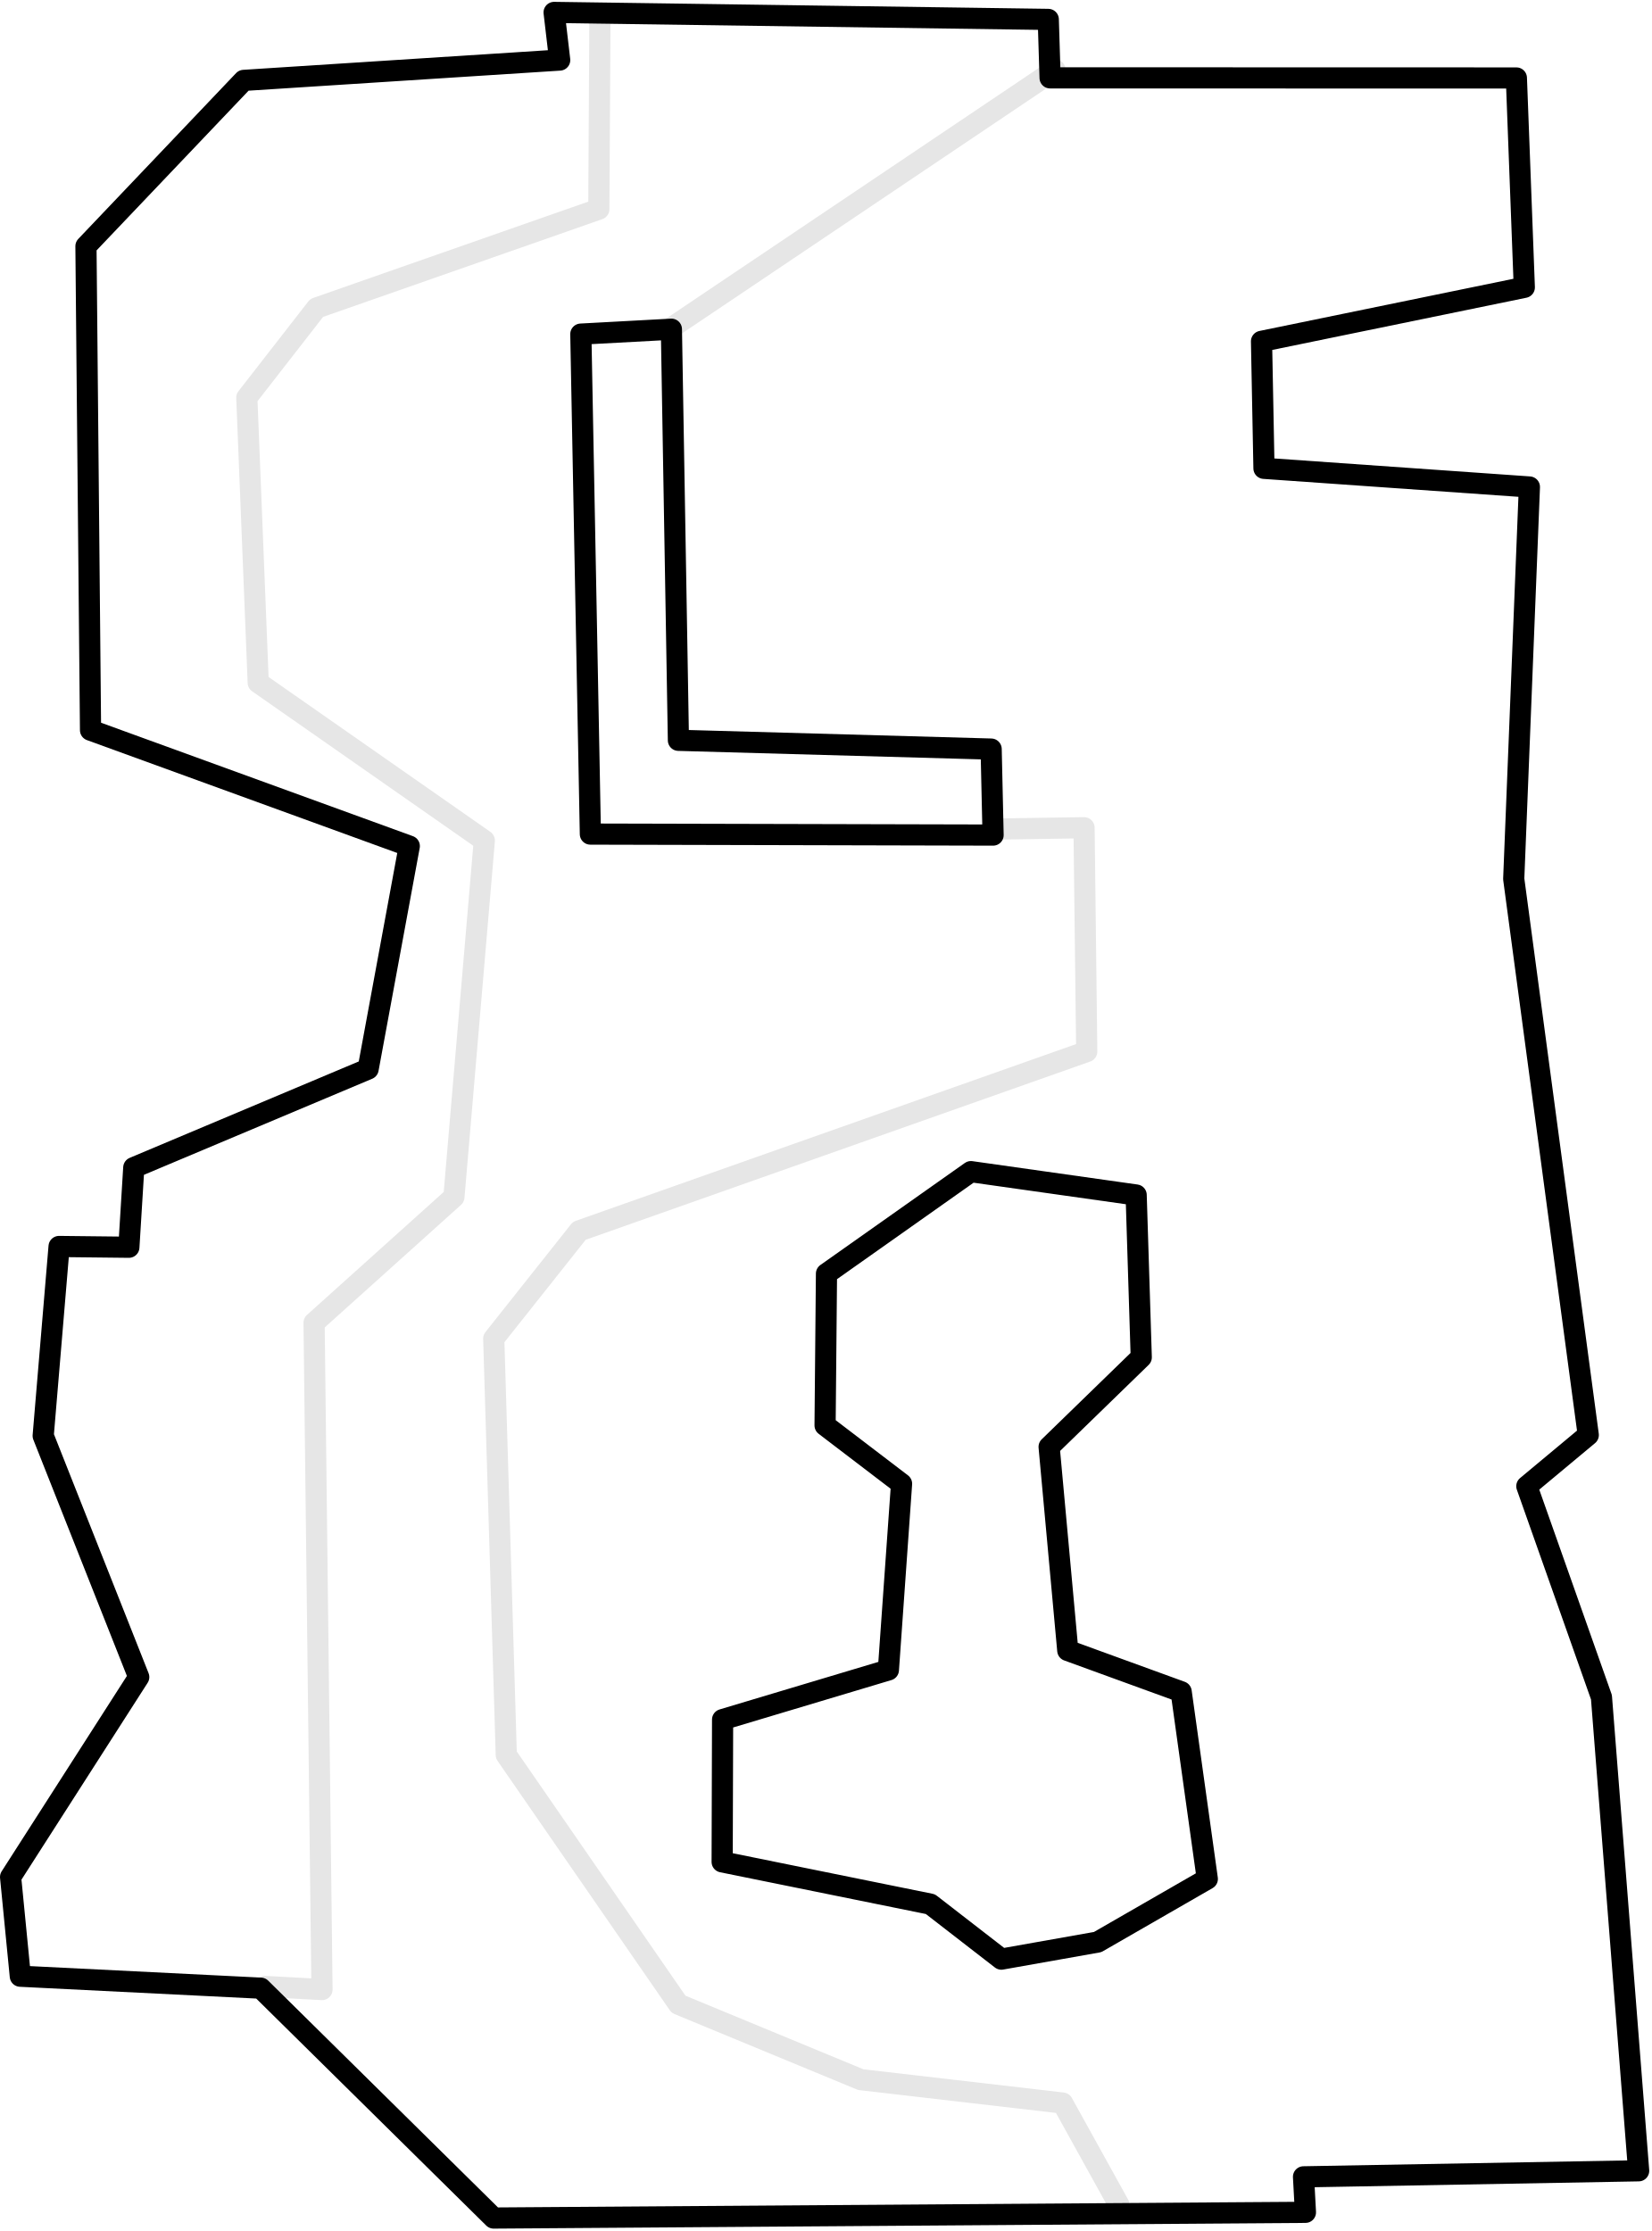
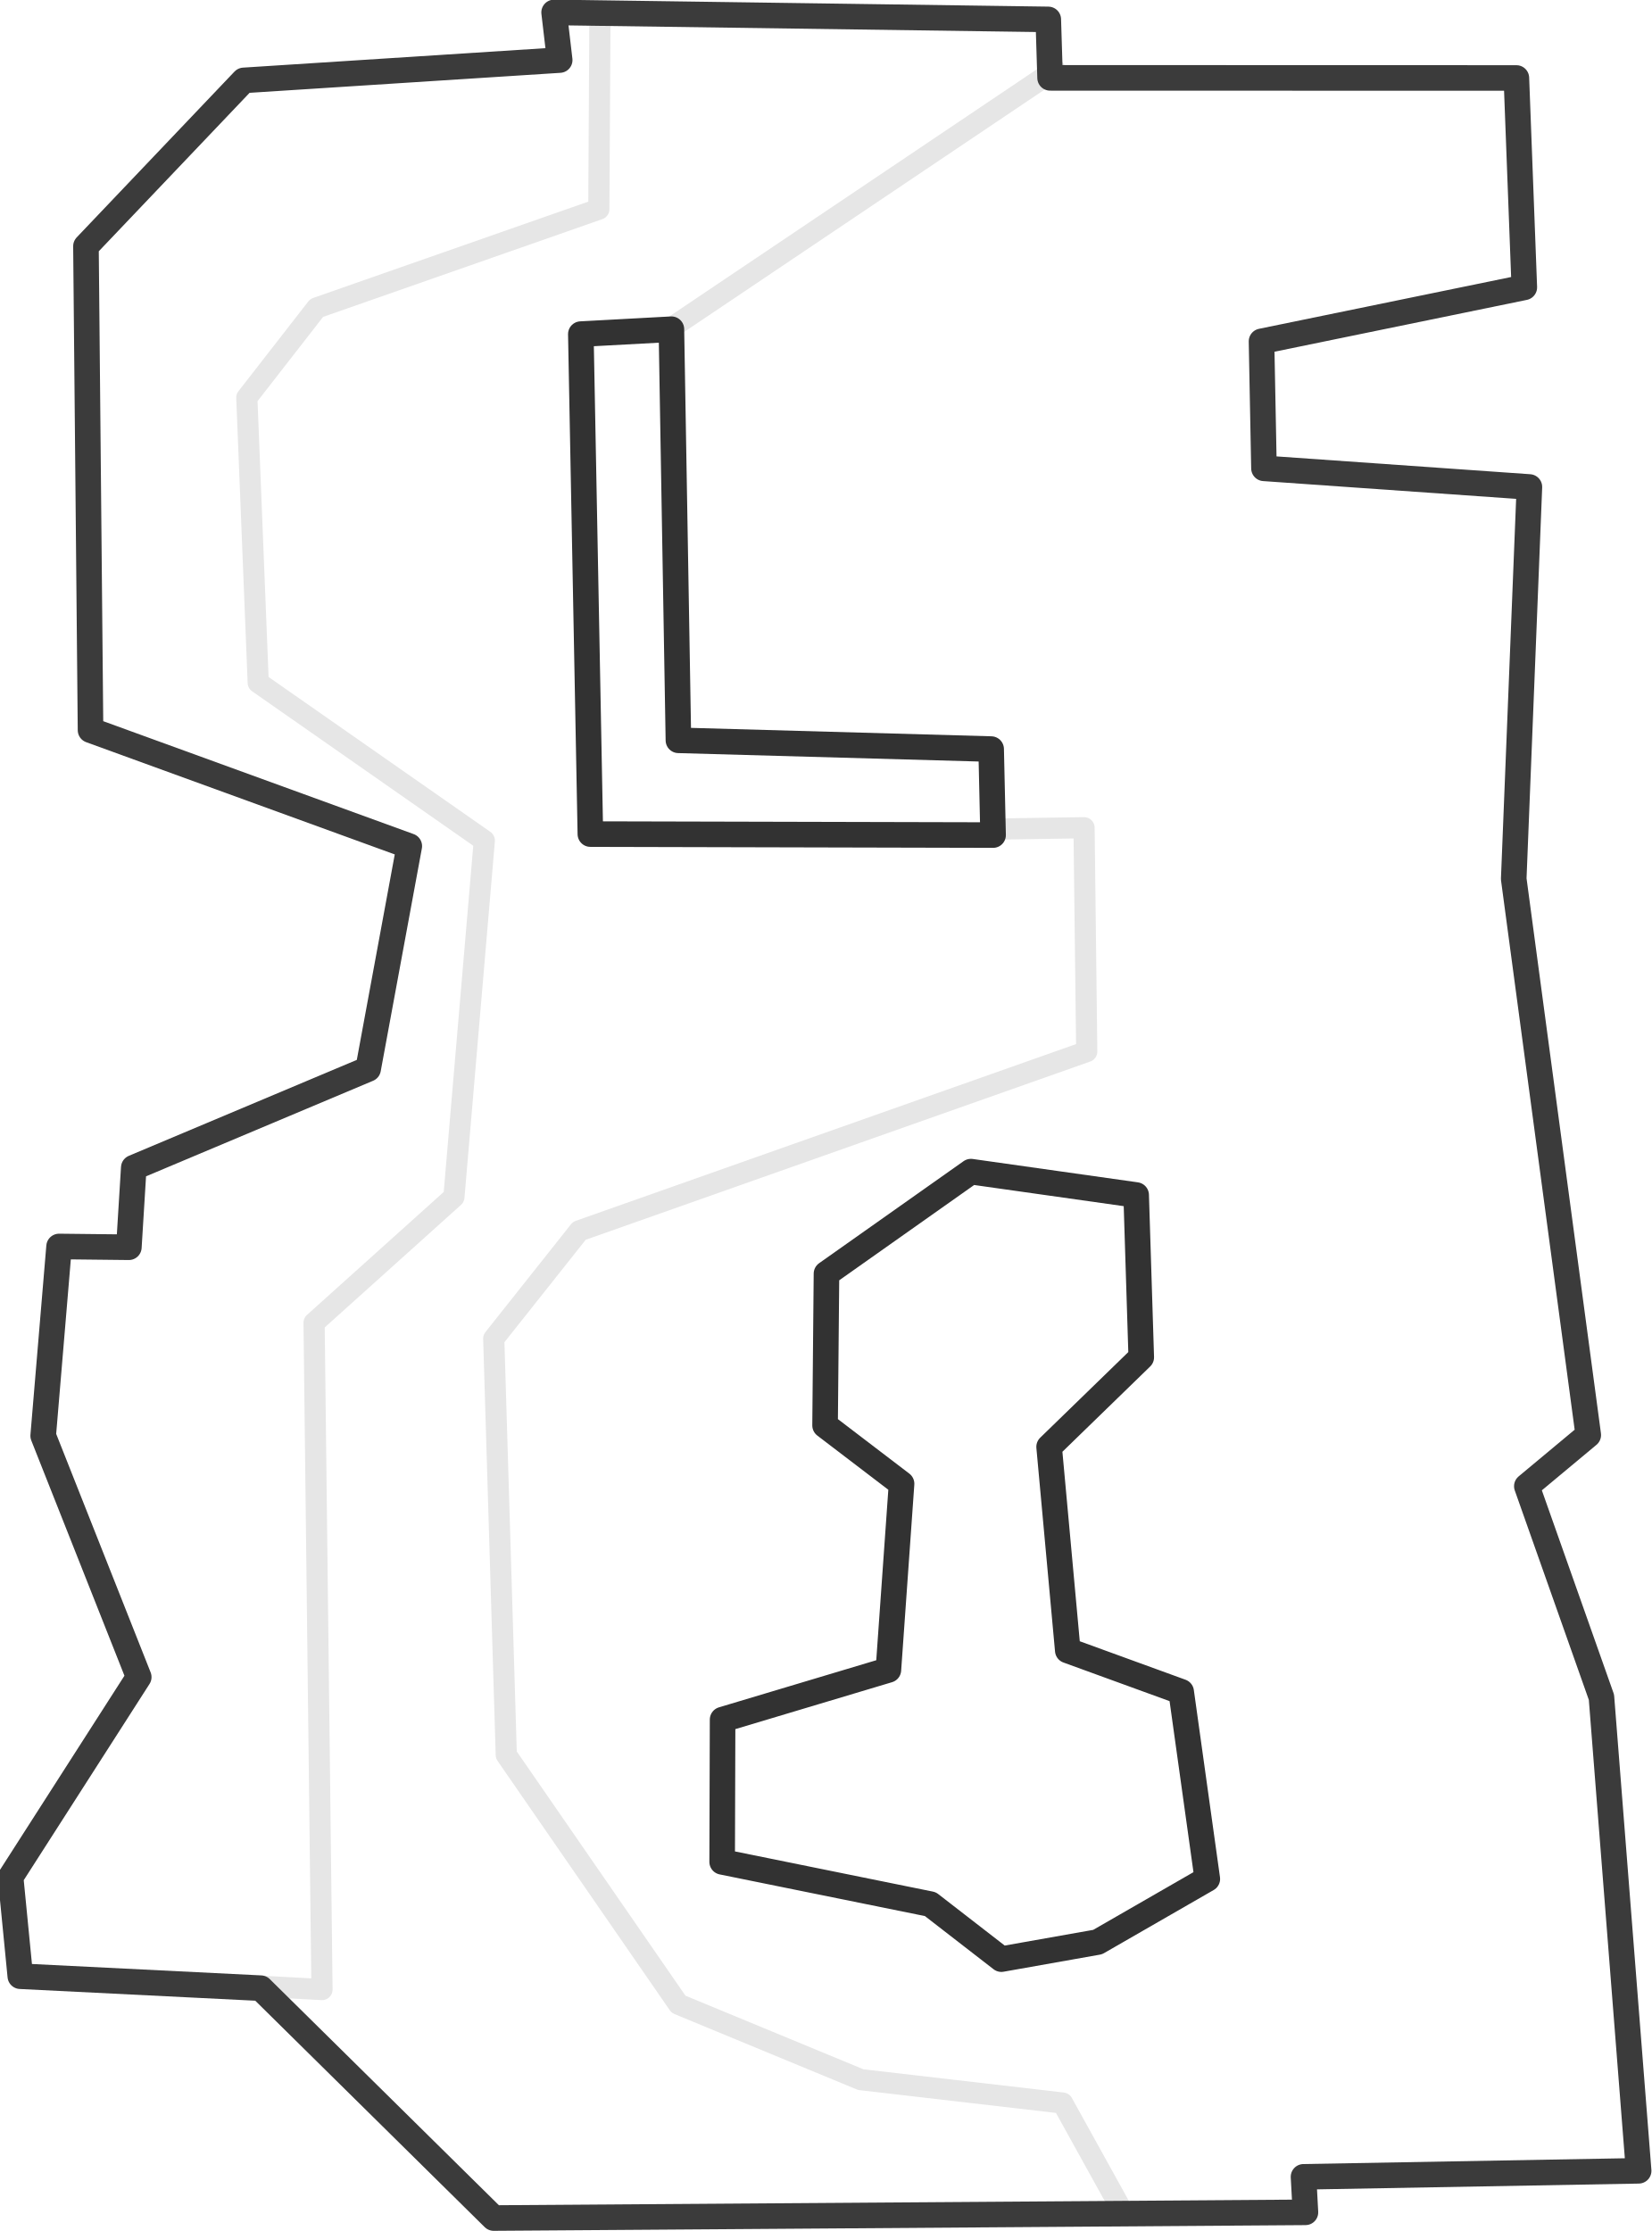
- <svg xmlns="http://www.w3.org/2000/svg" width="111" height="150" viewBox="0 0 676 912" version="1.1" xml:space="preserve" style="fill-rule:evenodd;clip-rule:evenodd;stroke-linecap:round;stroke-linejoin:round;stroke-miterlimit:1.5;">
-   <g transform="matrix(1.33333,0,0,1.33333,-160.373,-226.11)">
-     <g transform="matrix(1,0,0,1,-14.0192,47.4538)">
-       <path d="M341.065,221.823L458.249,143.01" style="fill:none;stroke:black;stroke-opacity:0.1;stroke-width:6.5px;" />
+ <svg xmlns="http://www.w3.org/2000/svg" width="111" height="150" viewBox="0 0 676 912" version="1.1" xml:space="preserve" style="clip-rule:evenodd;fill-rule:evenodd;stroke-linecap:round;stroke-linejoin:round;stroke-miterlimit:1.5" id="svg7">
+   <defs id="defs7" />
+   <g transform="matrix(1.33333,0,0,1.33333,-160.373,-226.11)" id="g7">
+     <g transform="translate(-14.0192,47.4538)" id="g1">
+       <path d="M 341.065,221.823 458.249,143.01" style="fill:none;stroke:#000000;stroke-width:6.5px;stroke-opacity:0.1" id="path1" />
    </g>
-     <g transform="matrix(1,0,0,1,-14.0192,47.4538)">
-       <path d="M477.904,798.691L460.581,767.399L398.606,760.212L342.654,737.07L289.761,660.483L285.911,532.662L312.182,499.546L468,444.49L467.174,375.756L438.746,376.187" style="fill:none;stroke:black;stroke-opacity:0.1;stroke-width:6.5px;" />
+     <g transform="translate(-14.0192,47.4538)" id="g2">
+       <path d="M 477.904,798.691 460.581,767.399 398.606,760.212 342.654,737.07 289.761,660.483 285.911,532.662 312.182,499.546 468,444.49 l -0.826,-68.734 -28.428,0.431" style="fill:none;stroke:#000000;stroke-width:6.5px;stroke-opacity:0.1" id="path2" />
    </g>
-     <g transform="matrix(1,0,0,1,-14.0192,47.4538)">
-       <path d="M215.598,731.593L233.174,732.55L230.743,527.782L273.681,489.166L283.018,379.692L213.589,331.201L210.086,243.695L231.537,216.129L318.179,185.794L318.526,126.225" style="fill:none;stroke:black;stroke-opacity:0.1;stroke-width:6.5px;" />
+     <g transform="translate(-14.0192,47.4538)" id="g3">
+       <path d="m 215.598,731.593 17.576,0.957 -2.431,-204.768 42.938,-38.616 9.337,-109.474 -69.429,-48.491 -3.503,-87.506 21.451,-27.566 86.642,-30.335 0.347,-59.569" style="fill:none;stroke:#000000;stroke-width:6.5px;stroke-opacity:0.1" id="path3" />
    </g>
-     <g transform="matrix(1,0,0,1,-14.0192,47.4538)">
-       <path d="M456.746,145.471L599.929,145.506L602.366,209.808L521.67,226.387L522.423,265.385L603.929,271.112L599.115,391.478L622.004,562.252L603.14,577.971L626.053,642.785L637.474,788.21L534.568,790.064L535.158,800.966L285.893,802.718L214.373,732.128L140.533,728.455L137.549,697.993L176.902,636.593L147.56,562.49L152.44,504.352L173.869,504.59L175.378,480.135L247.339,449.847L259.979,381.4L162.099,345.791L160.693,197.172L209.151,146.249L306.163,140.007L304.448,125.378L456.192,127.521L456.746,145.471Z" style="fill:rgb(128,128,128);fill-opacity:0;stroke:black;stroke-width:6.5px;" />
+     <g transform="translate(-14.0192,47.4538)" id="g4" style="stroke:#3b3b3b;stroke-width:7.852;stroke-linecap:round;stroke-linejoin:round;stroke-dasharray:none;stroke-opacity:1">
+       <path d="m 456.746,145.471 143.183,0.035 2.437,64.302 -80.696,16.579 0.753,38.998 81.506,5.727 -4.814,120.366 22.889,170.774 -18.864,15.719 22.913,64.814 11.421,145.425 -102.906,1.854 0.59,10.902 -249.265,1.752 -71.52,-70.59 -73.84,-3.673 -2.984,-30.462 39.353,-61.4 -29.342,-74.103 4.88,-58.138 21.429,0.238 1.509,-24.455 71.961,-30.288 12.64,-68.447 -97.88,-35.609 -1.406,-148.619 48.458,-50.923 97.012,-6.242 -1.715,-14.629 151.744,2.143 z" style="fill:#808080;fill-opacity:0;stroke:#3b3b3b;stroke-width:7.852;stroke-linecap:round;stroke-linejoin:round;stroke-dasharray:none;stroke-opacity:1" id="path4" />
    </g>
-     <g transform="matrix(1,0,0,1,-14.0192,47.4538)">
-       <path d="M312.654,224.167L340.465,222.661L342.618,348.91L438.65,351.602L439.243,378.011L315.584,377.709L312.654,224.167Z" style="fill:none;stroke:black;stroke-width:6.5px;" />
+     <g transform="translate(-14.0192,47.4538)" id="g5" style="stroke:#323232;stroke-width:7.852;stroke-dasharray:none;stroke-opacity:1">
+       <path d="m 312.654,224.167 27.811,-1.506 2.153,126.249 96.032,2.692 0.593,26.409 -123.659,-0.302 z" style="fill:none;stroke:#323232;stroke-width:7.852;stroke-dasharray:none;stroke-opacity:1" id="path5" />
    </g>
-     <g transform="matrix(1,0,0,1,-14.0192,47.4538)">
-       <path d="M388.085,512.696L432.44,481.368L483.176,488.547L484.742,538.391L456.448,565.89L462.178,628.423L496.998,641.098L505.027,698.579L471.343,717.968L441.79,723.208L419.982,706.316L356.05,693.339L356.185,649.645L407.094,634.398L411.14,577.226L387.652,559.3L388.085,512.696Z" style="fill:none;stroke:black;stroke-width:6.5px;" />
+     <g transform="translate(-14.0192,47.4538)" id="g6" style="stroke:#323232;stroke-width:7.852;stroke-linecap:round;stroke-linejoin:round;stroke-dasharray:none;stroke-opacity:1">
+       <path d="m 388.085,512.696 44.355,-31.328 50.736,7.179 1.566,49.844 -28.294,27.499 5.73,62.533 34.82,12.675 8.029,57.481 -33.684,19.389 -29.553,5.24 -21.808,-16.892 -63.932,-12.977 0.135,-43.694 50.909,-15.247 4.046,-57.172 -23.488,-17.926 z" style="display:inline;fill:none;stroke:#323232;stroke-width:7.852;stroke-linecap:round;stroke-linejoin:round;stroke-dasharray:none;stroke-opacity:1" id="path6" />
    </g>
  </g>
</svg>
